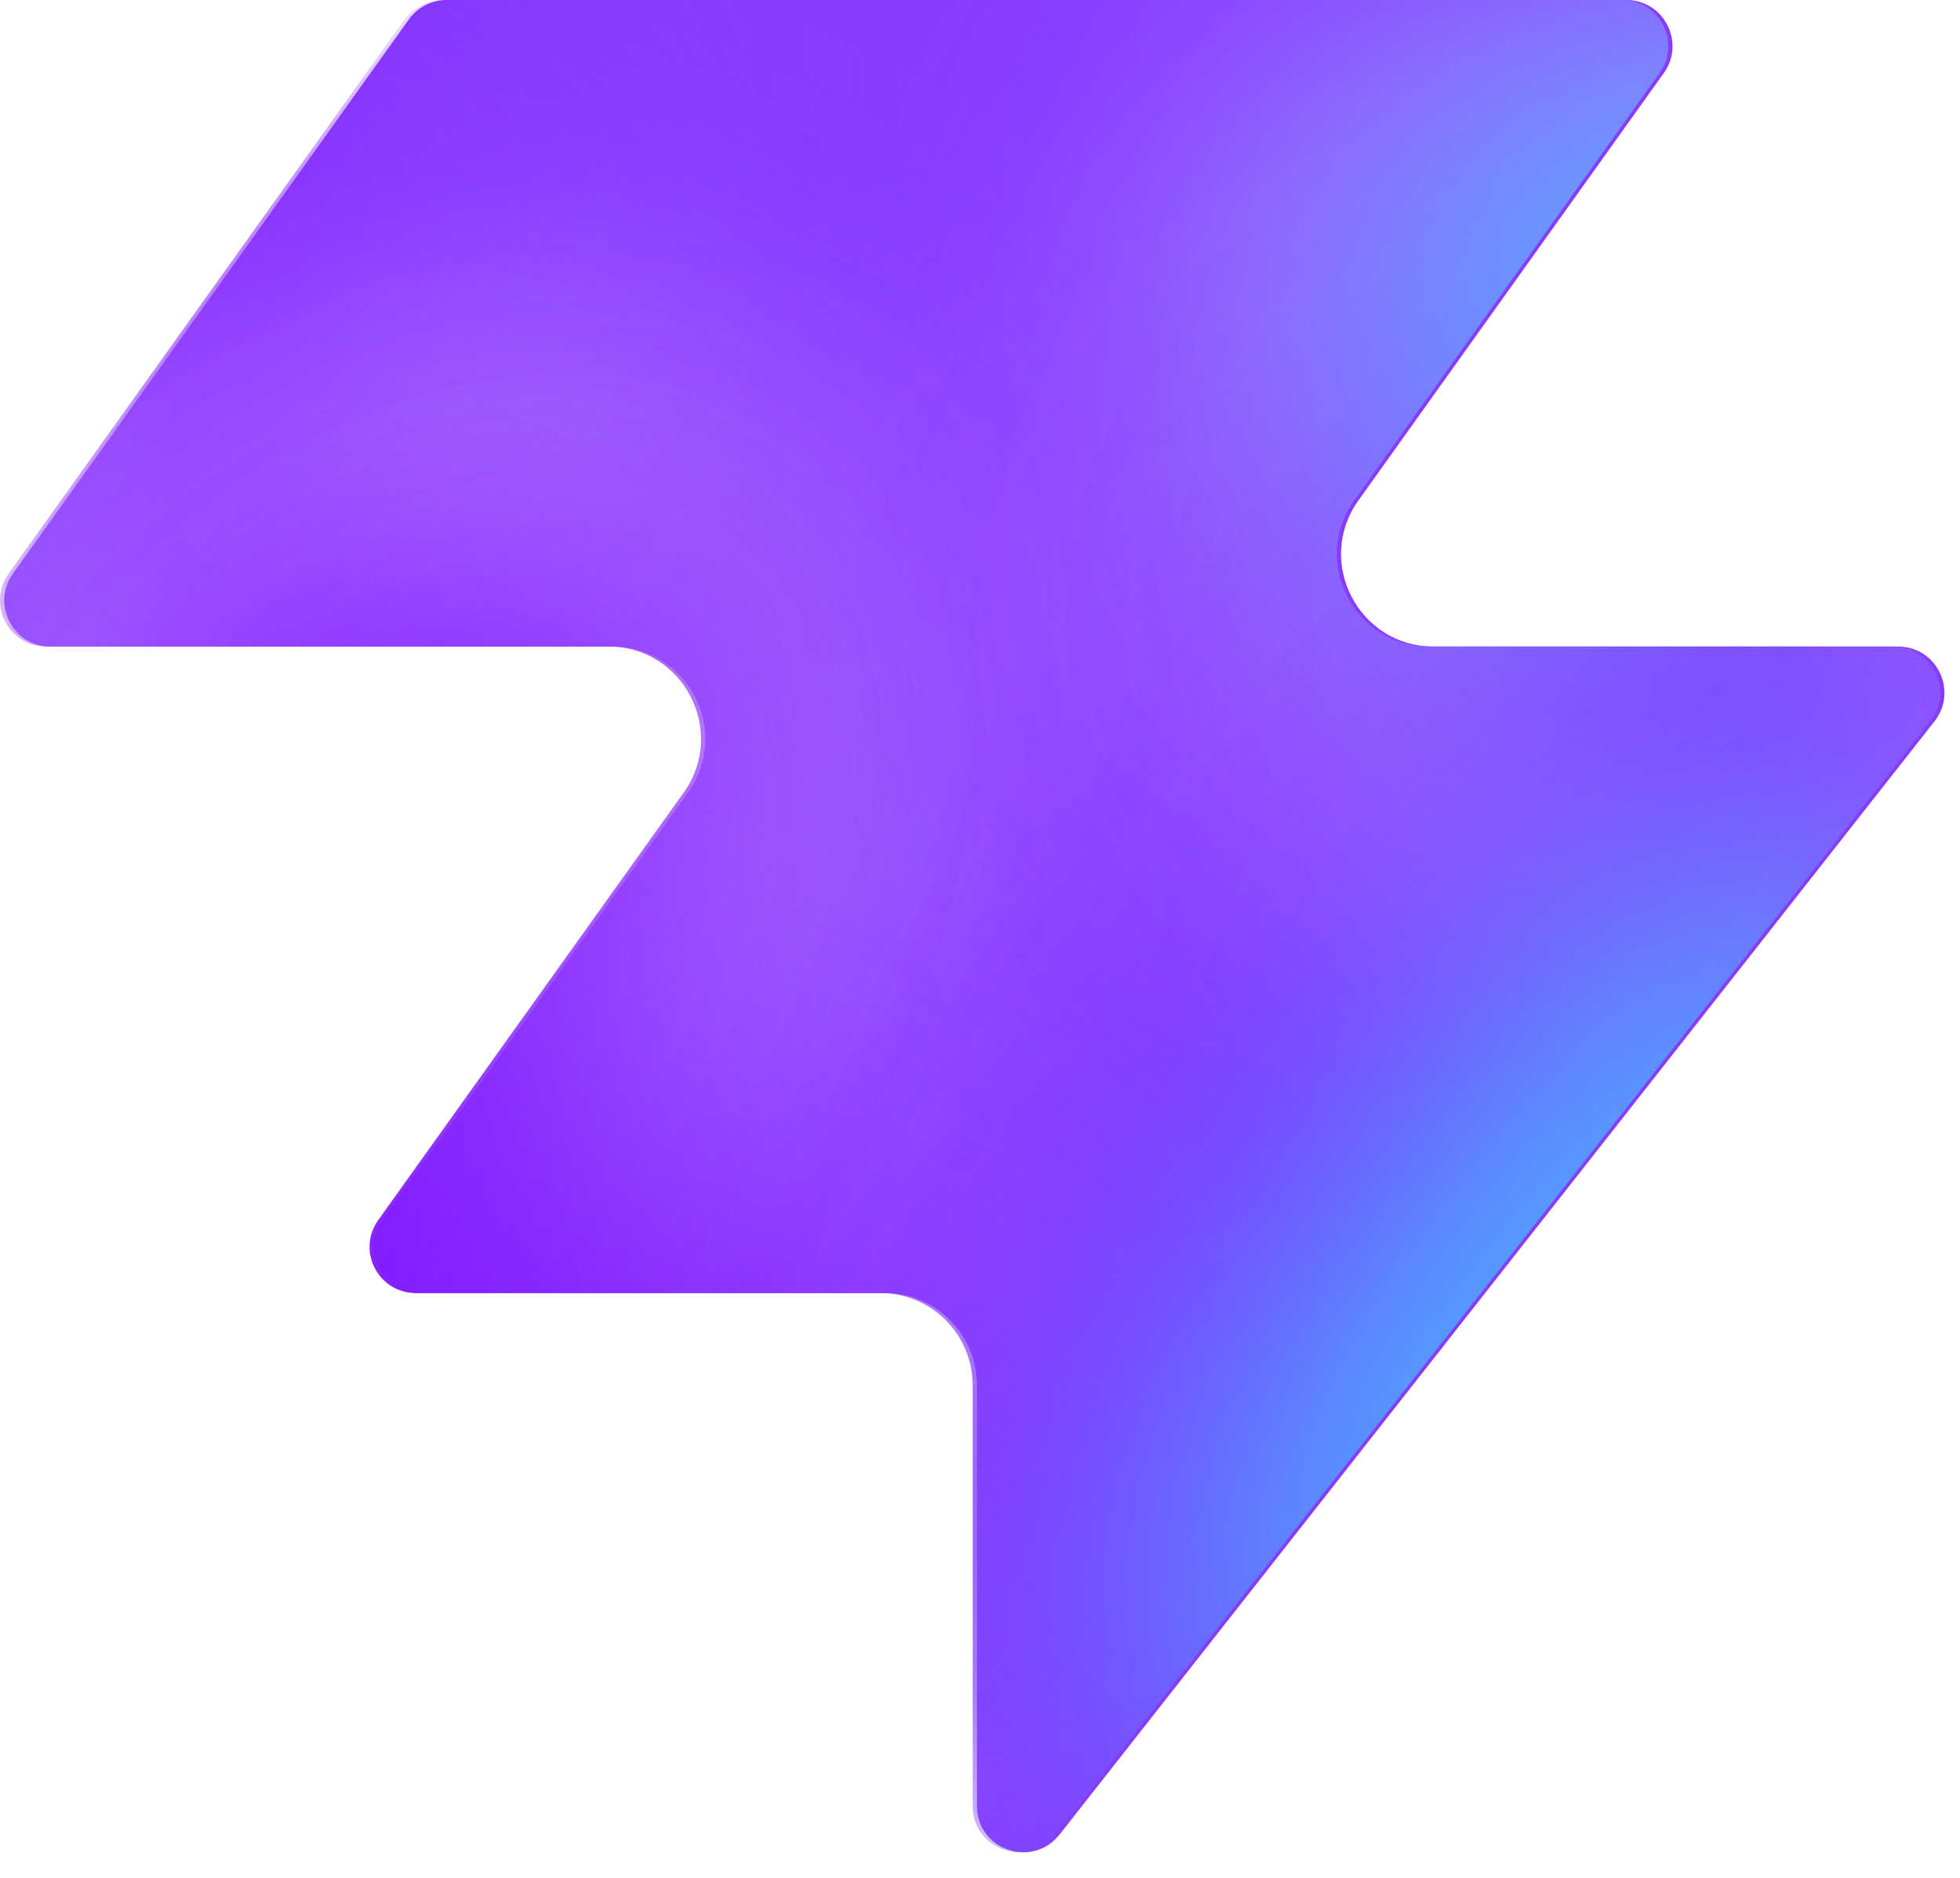
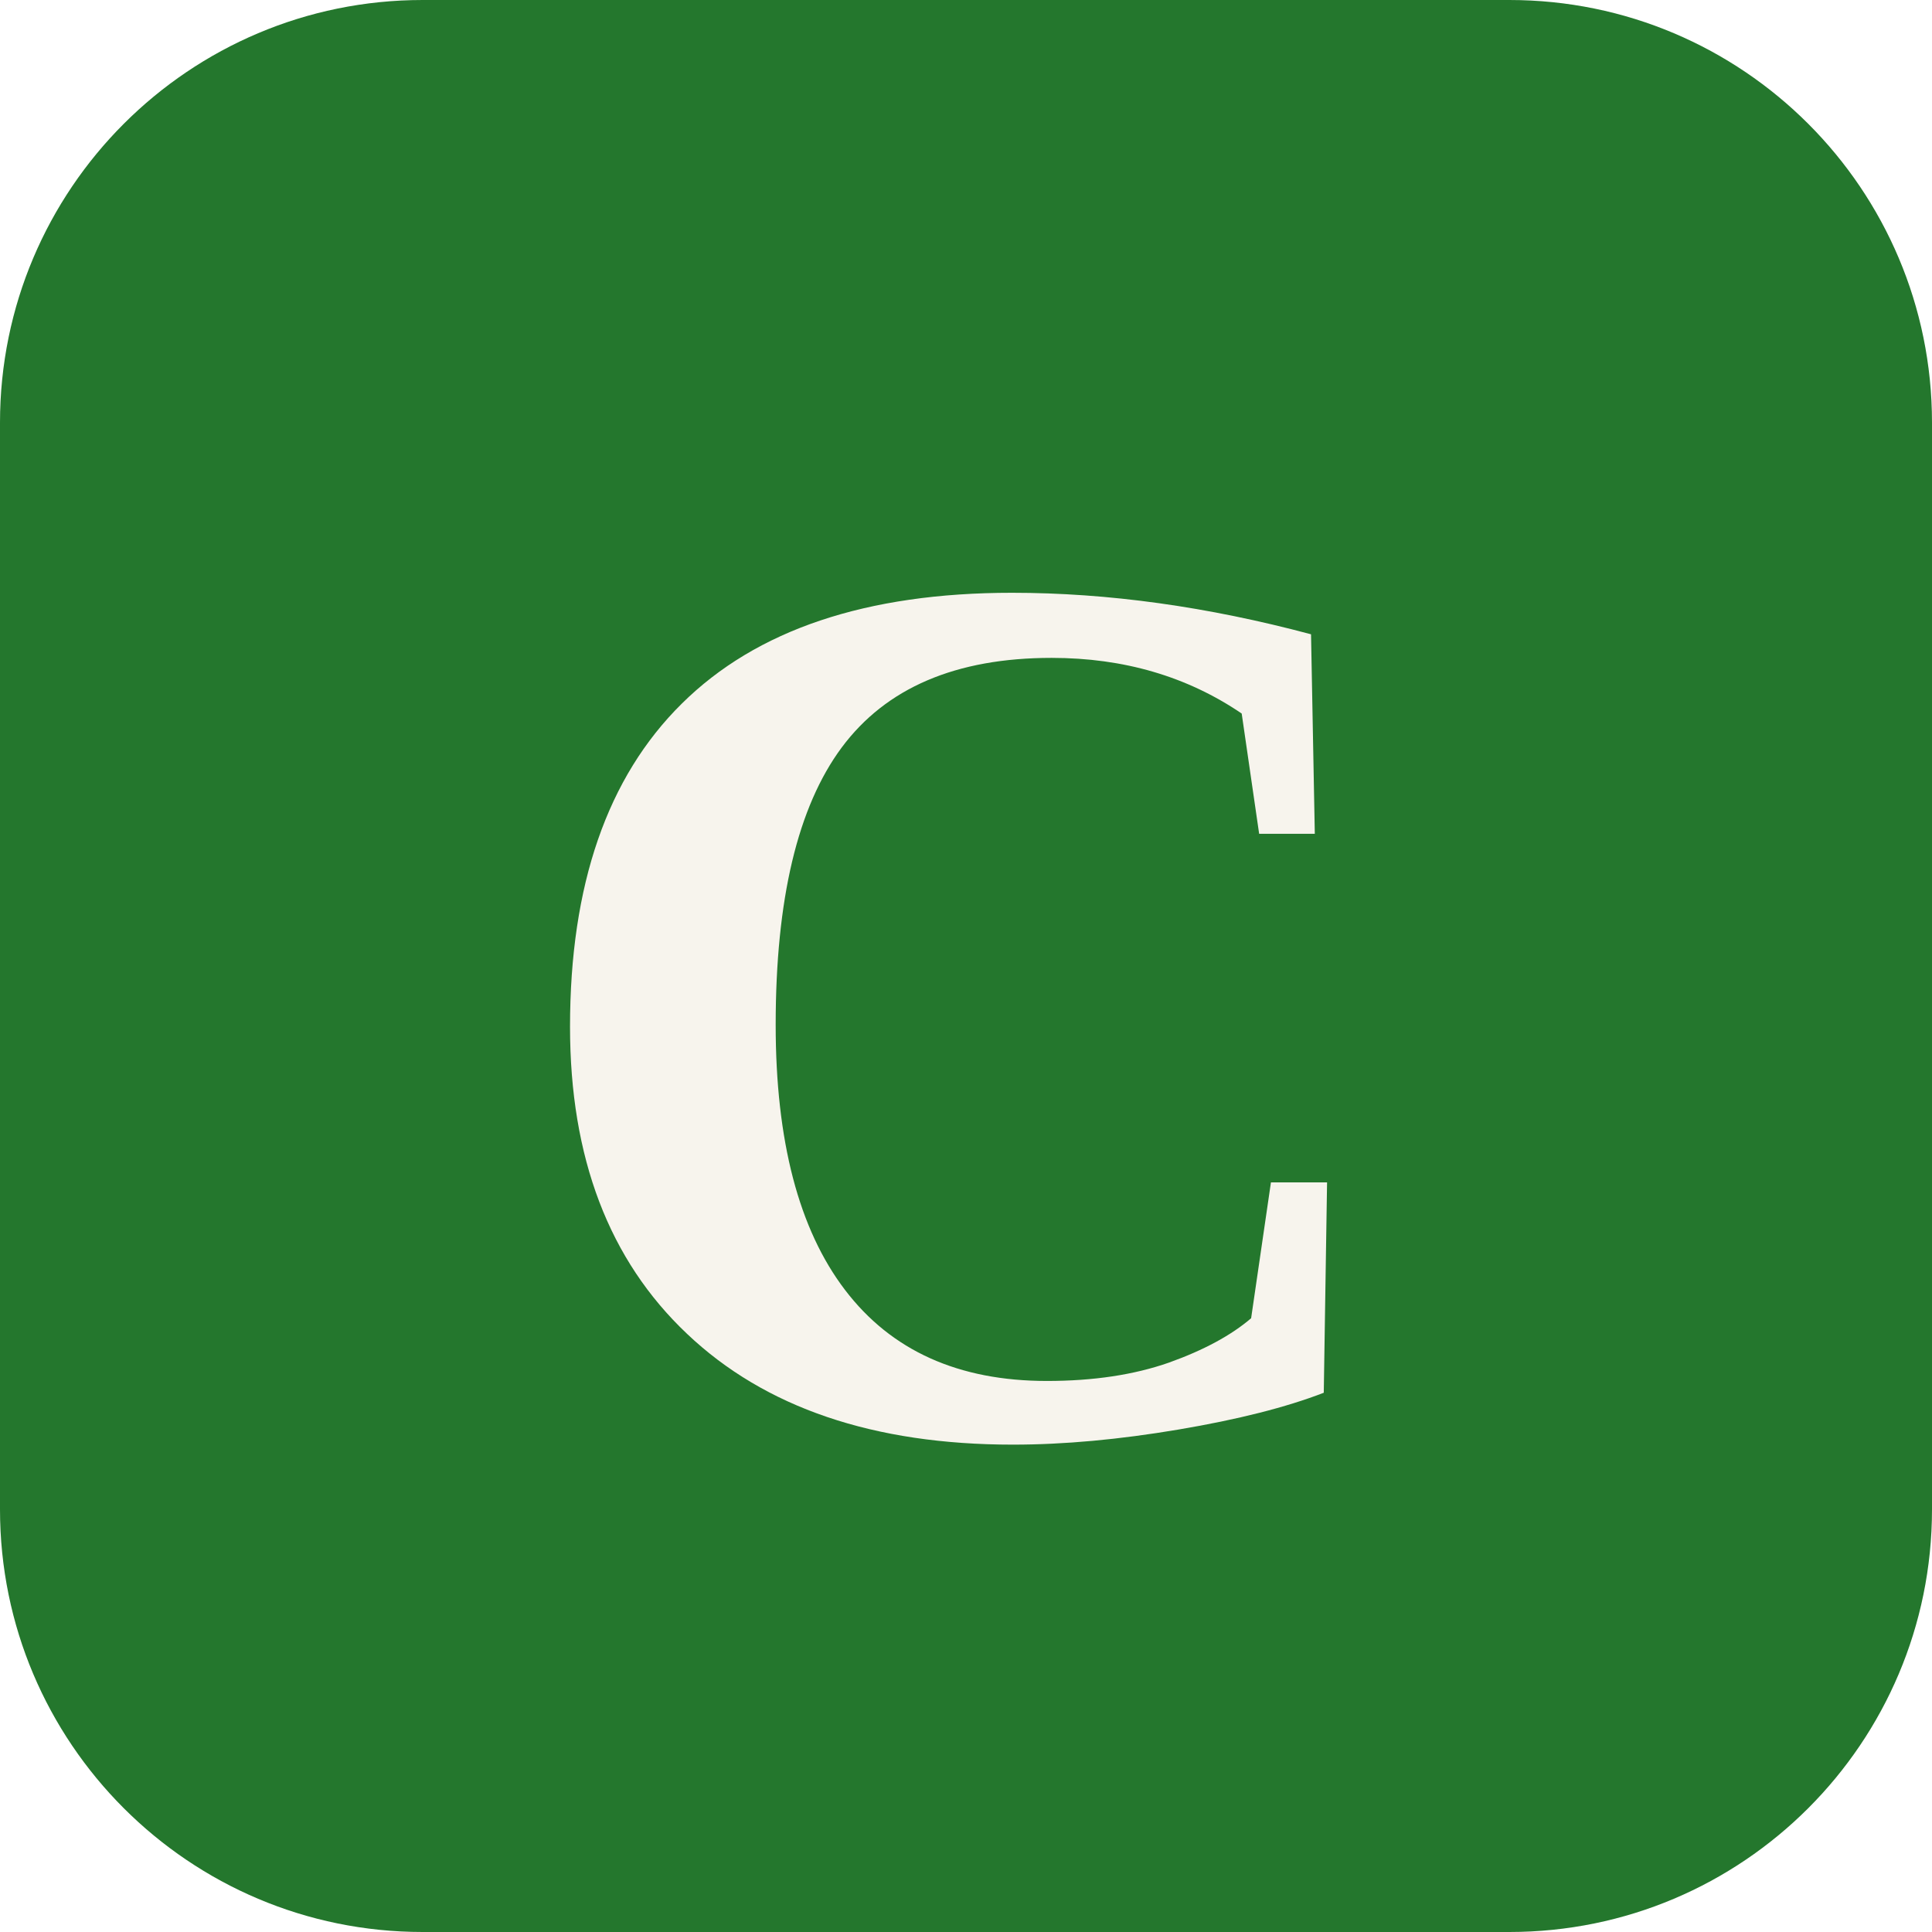
- <svg xmlns="http://www.w3.org/2000/svg" width="48" height="46" fill="none" viewBox="0 0 48 46">
-   <path fill="#863bff" d="M25.946 44.938c-.664.845-2.021.375-2.021-.698V33.937a2.26 2.26 0 0 0-2.262-2.262H10.287c-.92 0-1.456-1.04-.92-1.788l7.48-10.471c1.07-1.497 0-3.578-1.842-3.578H1.237c-.92 0-1.456-1.04-.92-1.788L10.013.474c.214-.297.556-.474.92-.474h28.894c.92 0 1.456 1.04.92 1.788l-7.48 10.471c-1.07 1.498 0 3.579 1.842 3.579h11.377c.943 0 1.473 1.088.89 1.83L25.947 44.94z" style="fill:#863bff;fill:color(display-p3 .525 .23 1);fill-opacity:1" />
-   <mask id="a" width="48" height="46" x="0" y="0" maskUnits="userSpaceOnUse" style="mask-type:alpha">
-     <path fill="#000" d="M25.842 44.938c-.664.844-2.021.375-2.021-.698V33.937a2.26 2.26 0 0 0-2.262-2.262H10.183c-.92 0-1.456-1.04-.92-1.788l7.48-10.471c1.07-1.498 0-3.579-1.842-3.579H1.133c-.92 0-1.456-1.04-.92-1.787L9.91.473c.214-.297.556-.474.92-.474h28.894c.92 0 1.456 1.04.92 1.788l-7.48 10.471c-1.07 1.498 0 3.578 1.842 3.578h11.377c.943 0 1.473 1.088.89 1.832L25.843 44.94z" style="fill:#000;fill-opacity:1" />
-   </mask>
-   <g mask="url(#a)">
-     <g filter="url(#b)">
-       <ellipse cx="5.508" cy="14.704" fill="#ede6ff" rx="5.508" ry="14.704" style="fill:#ede6ff;fill:color(display-p3 .927 .903 1);fill-opacity:1" transform="matrix(.00324 1 1 -.00324 -4.47 31.516)" />
-     </g>
-     <g filter="url(#c)">
-       <ellipse cx="10.399" cy="29.851" fill="#ede6ff" rx="10.399" ry="29.851" style="fill:#ede6ff;fill:color(display-p3 .927 .903 1);fill-opacity:1" transform="matrix(.00324 1 1 -.00324 -39.328 7.883)" />
-     </g>
-     <g filter="url(#d)">
-       <ellipse cx="5.508" cy="30.487" fill="#7e14ff" rx="5.508" ry="30.487" style="fill:#7e14ff;fill:color(display-p3 .492 .077 1);fill-opacity:1" transform="rotate(89.814 -25.913 -14.639)scale(1 -1)" />
-     </g>
-     <g filter="url(#e)">
-       <ellipse cx="5.508" cy="30.599" fill="#7e14ff" rx="5.508" ry="30.599" style="fill:#7e14ff;fill:color(display-p3 .492 .077 1);fill-opacity:1" transform="rotate(89.814 -32.644 -3.334)scale(1 -1)" />
-     </g>
-     <g filter="url(#f)">
-       <ellipse cx="5.508" cy="30.599" fill="#7e14ff" rx="5.508" ry="30.599" style="fill:#7e14ff;fill:color(display-p3 .492 .077 1);fill-opacity:1" transform="matrix(.00324 1 1 -.00324 -34.34 30.47)" />
-     </g>
-     <g filter="url(#g)">
-       <ellipse cx="14.072" cy="22.078" fill="#ede6ff" rx="14.072" ry="22.078" style="fill:#ede6ff;fill:color(display-p3 .927 .903 1);fill-opacity:1" transform="rotate(93.35 24.506 48.493)scale(-1 1)" />
-     </g>
-     <g filter="url(#h)">
-       <ellipse cx="3.47" cy="21.501" fill="#7e14ff" rx="3.47" ry="21.501" style="fill:#7e14ff;fill:color(display-p3 .492 .077 1);fill-opacity:1" transform="rotate(89.009 28.708 47.59)scale(-1 1)" />
-     </g>
-     <g filter="url(#i)">
-       <ellipse cx="3.47" cy="21.501" fill="#7e14ff" rx="3.47" ry="21.501" style="fill:#7e14ff;fill:color(display-p3 .492 .077 1);fill-opacity:1" transform="rotate(89.009 28.708 47.59)scale(-1 1)" />
-     </g>
-     <g filter="url(#j)">
-       <ellipse cx=".387" cy="8.972" fill="#7e14ff" rx="4.407" ry="29.108" style="fill:#7e14ff;fill:color(display-p3 .492 .077 1);fill-opacity:1" transform="rotate(39.51 .387 8.972)" />
-     </g>
-     <g filter="url(#k)">
-       <ellipse cx="47.523" cy="-6.092" fill="#7e14ff" rx="4.407" ry="29.108" style="fill:#7e14ff;fill:color(display-p3 .492 .077 1);fill-opacity:1" transform="rotate(37.892 47.523 -6.092)" />
-     </g>
-     <g filter="url(#l)">
-       <ellipse cx="41.412" cy="6.333" fill="#47bfff" rx="5.971" ry="9.665" style="fill:#47bfff;fill:color(display-p3 .28 .748 1);fill-opacity:1" transform="rotate(37.892 41.412 6.333)" />
-     </g>
-     <g filter="url(#m)">
-       <ellipse cx="-1.879" cy="38.332" fill="#7e14ff" rx="4.407" ry="29.108" style="fill:#7e14ff;fill:color(display-p3 .492 .077 1);fill-opacity:1" transform="rotate(37.892 -1.88 38.332)" />
-     </g>
-     <g filter="url(#n)">
-       <ellipse cx="-1.879" cy="38.332" fill="#7e14ff" rx="4.407" ry="29.108" style="fill:#7e14ff;fill:color(display-p3 .492 .077 1);fill-opacity:1" transform="rotate(37.892 -1.88 38.332)" />
-     </g>
-     <g filter="url(#o)">
-       <ellipse cx="35.651" cy="29.907" fill="#7e14ff" rx="4.407" ry="29.108" style="fill:#7e14ff;fill:color(display-p3 .492 .077 1);fill-opacity:1" transform="rotate(37.892 35.651 29.907)" />
-     </g>
-     <g filter="url(#p)">
-       <ellipse cx="38.418" cy="32.4" fill="#47bfff" rx="5.971" ry="15.297" style="fill:#47bfff;fill:color(display-p3 .28 .748 1);fill-opacity:1" transform="rotate(37.892 38.418 32.4)" />
-     </g>
-   </g>
-   <defs>
-     <filter id="b" width="60.045" height="41.654" x="-19.77" y="16.149" color-interpolation-filters="sRGB" filterUnits="userSpaceOnUse">
-       <feFlood flood-opacity="0" result="BackgroundImageFix" />
-       <feBlend in="SourceGraphic" in2="BackgroundImageFix" result="shape" />
-       <feGaussianBlur result="effect1_foregroundBlur_2002_17158" stdDeviation="7.659" />
-     </filter>
-     <filter id="c" width="90.34" height="51.437" x="-54.613" y="-7.533" color-interpolation-filters="sRGB" filterUnits="userSpaceOnUse">
-       <feFlood flood-opacity="0" result="BackgroundImageFix" />
-       <feBlend in="SourceGraphic" in2="BackgroundImageFix" result="shape" />
-       <feGaussianBlur result="effect1_foregroundBlur_2002_17158" stdDeviation="7.659" />
-     </filter>
-     <filter id="d" width="79.355" height="29.4" x="-49.64" y="2.03" color-interpolation-filters="sRGB" filterUnits="userSpaceOnUse">
-       <feFlood flood-opacity="0" result="BackgroundImageFix" />
-       <feBlend in="SourceGraphic" in2="BackgroundImageFix" result="shape" />
-       <feGaussianBlur result="effect1_foregroundBlur_2002_17158" stdDeviation="4.596" />
-     </filter>
-     <filter id="e" width="79.579" height="29.4" x="-45.045" y="20.029" color-interpolation-filters="sRGB" filterUnits="userSpaceOnUse">
-       <feFlood flood-opacity="0" result="BackgroundImageFix" />
-       <feBlend in="SourceGraphic" in2="BackgroundImageFix" result="shape" />
-       <feGaussianBlur result="effect1_foregroundBlur_2002_17158" stdDeviation="4.596" />
-     </filter>
-     <filter id="f" width="79.579" height="29.4" x="-43.513" y="21.178" color-interpolation-filters="sRGB" filterUnits="userSpaceOnUse">
-       <feFlood flood-opacity="0" result="BackgroundImageFix" />
-       <feBlend in="SourceGraphic" in2="BackgroundImageFix" result="shape" />
-       <feGaussianBlur result="effect1_foregroundBlur_2002_17158" stdDeviation="4.596" />
-     </filter>
-     <filter id="g" width="74.749" height="58.852" x="15.756" y="-17.901" color-interpolation-filters="sRGB" filterUnits="userSpaceOnUse">
-       <feFlood flood-opacity="0" result="BackgroundImageFix" />
-       <feBlend in="SourceGraphic" in2="BackgroundImageFix" result="shape" />
-       <feGaussianBlur result="effect1_foregroundBlur_2002_17158" stdDeviation="7.659" />
-     </filter>
-     <filter id="h" width="61.377" height="25.362" x="23.548" y="2.284" color-interpolation-filters="sRGB" filterUnits="userSpaceOnUse">
-       <feFlood flood-opacity="0" result="BackgroundImageFix" />
-       <feBlend in="SourceGraphic" in2="BackgroundImageFix" result="shape" />
-       <feGaussianBlur result="effect1_foregroundBlur_2002_17158" stdDeviation="4.596" />
-     </filter>
-     <filter id="i" width="61.377" height="25.362" x="23.548" y="2.284" color-interpolation-filters="sRGB" filterUnits="userSpaceOnUse">
-       <feFlood flood-opacity="0" result="BackgroundImageFix" />
-       <feBlend in="SourceGraphic" in2="BackgroundImageFix" result="shape" />
-       <feGaussianBlur result="effect1_foregroundBlur_2002_17158" stdDeviation="4.596" />
-     </filter>
-     <filter id="j" width="56.045" height="63.649" x="-27.636" y="-22.853" color-interpolation-filters="sRGB" filterUnits="userSpaceOnUse">
-       <feFlood flood-opacity="0" result="BackgroundImageFix" />
-       <feBlend in="SourceGraphic" in2="BackgroundImageFix" result="shape" />
-       <feGaussianBlur result="effect1_foregroundBlur_2002_17158" stdDeviation="4.596" />
-     </filter>
-     <filter id="k" width="54.814" height="64.646" x="20.116" y="-38.415" color-interpolation-filters="sRGB" filterUnits="userSpaceOnUse">
-       <feFlood flood-opacity="0" result="BackgroundImageFix" />
-       <feBlend in="SourceGraphic" in2="BackgroundImageFix" result="shape" />
-       <feGaussianBlur result="effect1_foregroundBlur_2002_17158" stdDeviation="4.596" />
-     </filter>
-     <filter id="l" width="33.541" height="35.313" x="24.641" y="-11.323" color-interpolation-filters="sRGB" filterUnits="userSpaceOnUse">
-       <feFlood flood-opacity="0" result="BackgroundImageFix" />
-       <feBlend in="SourceGraphic" in2="BackgroundImageFix" result="shape" />
-       <feGaussianBlur result="effect1_foregroundBlur_2002_17158" stdDeviation="4.596" />
-     </filter>
-     <filter id="m" width="54.814" height="64.646" x="-29.286" y="6.009" color-interpolation-filters="sRGB" filterUnits="userSpaceOnUse">
-       <feFlood flood-opacity="0" result="BackgroundImageFix" />
-       <feBlend in="SourceGraphic" in2="BackgroundImageFix" result="shape" />
-       <feGaussianBlur result="effect1_foregroundBlur_2002_17158" stdDeviation="4.596" />
-     </filter>
-     <filter id="n" width="54.814" height="64.646" x="-29.286" y="6.009" color-interpolation-filters="sRGB" filterUnits="userSpaceOnUse">
-       <feFlood flood-opacity="0" result="BackgroundImageFix" />
-       <feBlend in="SourceGraphic" in2="BackgroundImageFix" result="shape" />
-       <feGaussianBlur result="effect1_foregroundBlur_2002_17158" stdDeviation="4.596" />
-     </filter>
-     <filter id="o" width="54.814" height="64.646" x="8.244" y="-2.416" color-interpolation-filters="sRGB" filterUnits="userSpaceOnUse">
-       <feFlood flood-opacity="0" result="BackgroundImageFix" />
-       <feBlend in="SourceGraphic" in2="BackgroundImageFix" result="shape" />
-       <feGaussianBlur result="effect1_foregroundBlur_2002_17158" stdDeviation="4.596" />
-     </filter>
-     <filter id="p" width="39.409" height="43.623" x="18.713" y="10.588" color-interpolation-filters="sRGB" filterUnits="userSpaceOnUse">
-       <feFlood flood-opacity="0" result="BackgroundImageFix" />
-       <feBlend in="SourceGraphic" in2="BackgroundImageFix" result="shape" />
-       <feGaussianBlur result="effect1_foregroundBlur_2002_17158" stdDeviation="4.596" />
-     </filter>
-   </defs>
+ <svg xmlns="http://www.w3.org/2000/svg" viewBox="0 0 64 64">
+   <rect width="64" height="64" rx="14" fill="#24772D" />
+   <text x="50%" y="52%" text-anchor="middle" dominant-baseline="central" font-family="Georgia, 'Times New Roman', serif" font-weight="700" font-size="42" fill="#F7F4ED">C</text>
</svg>
